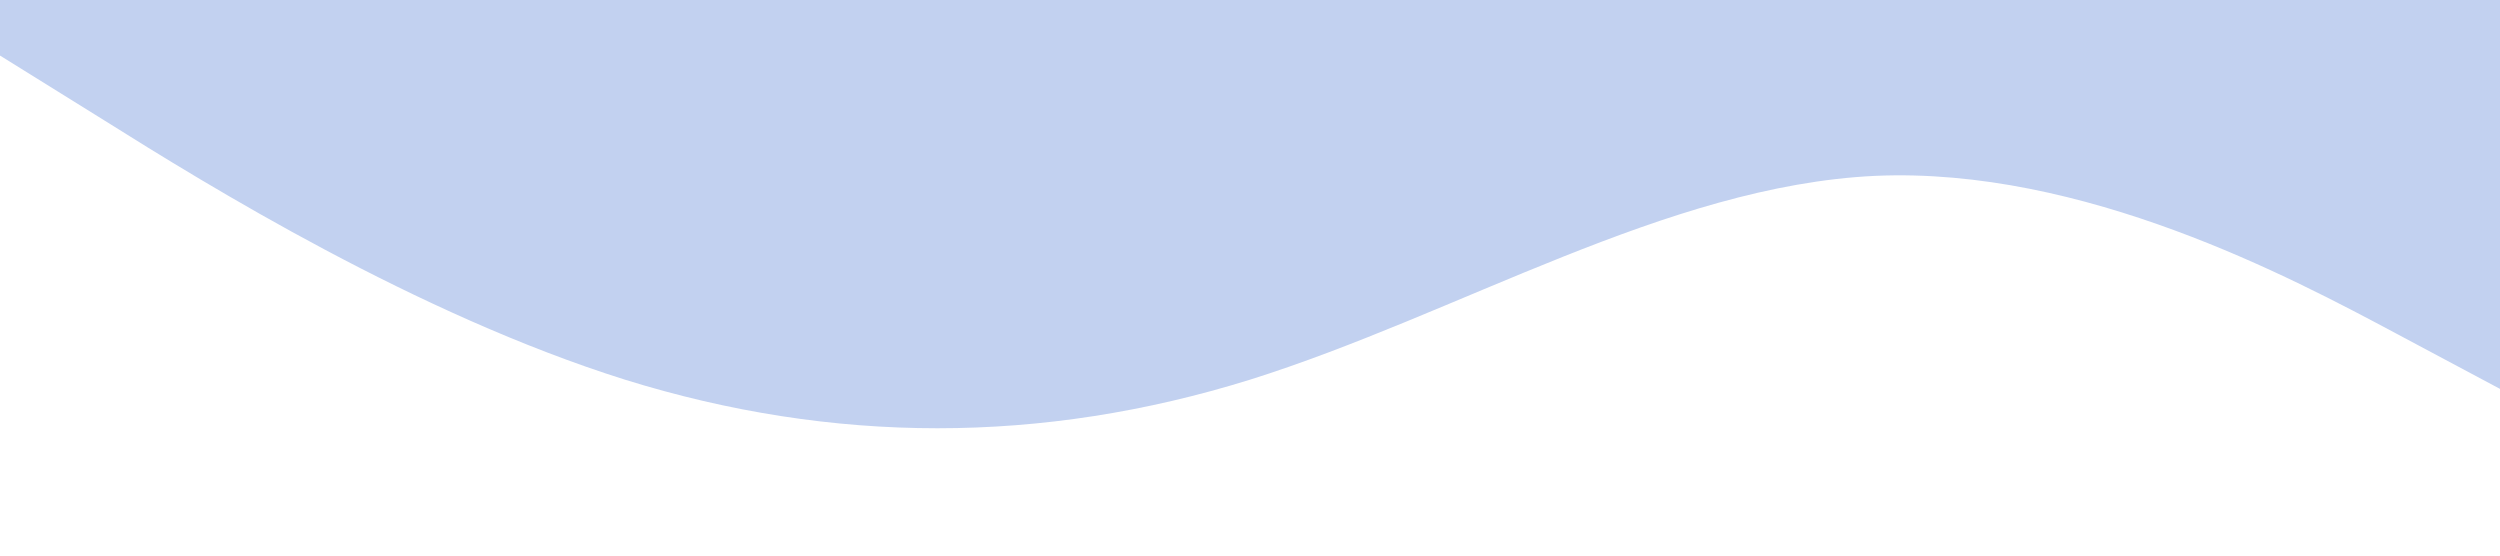
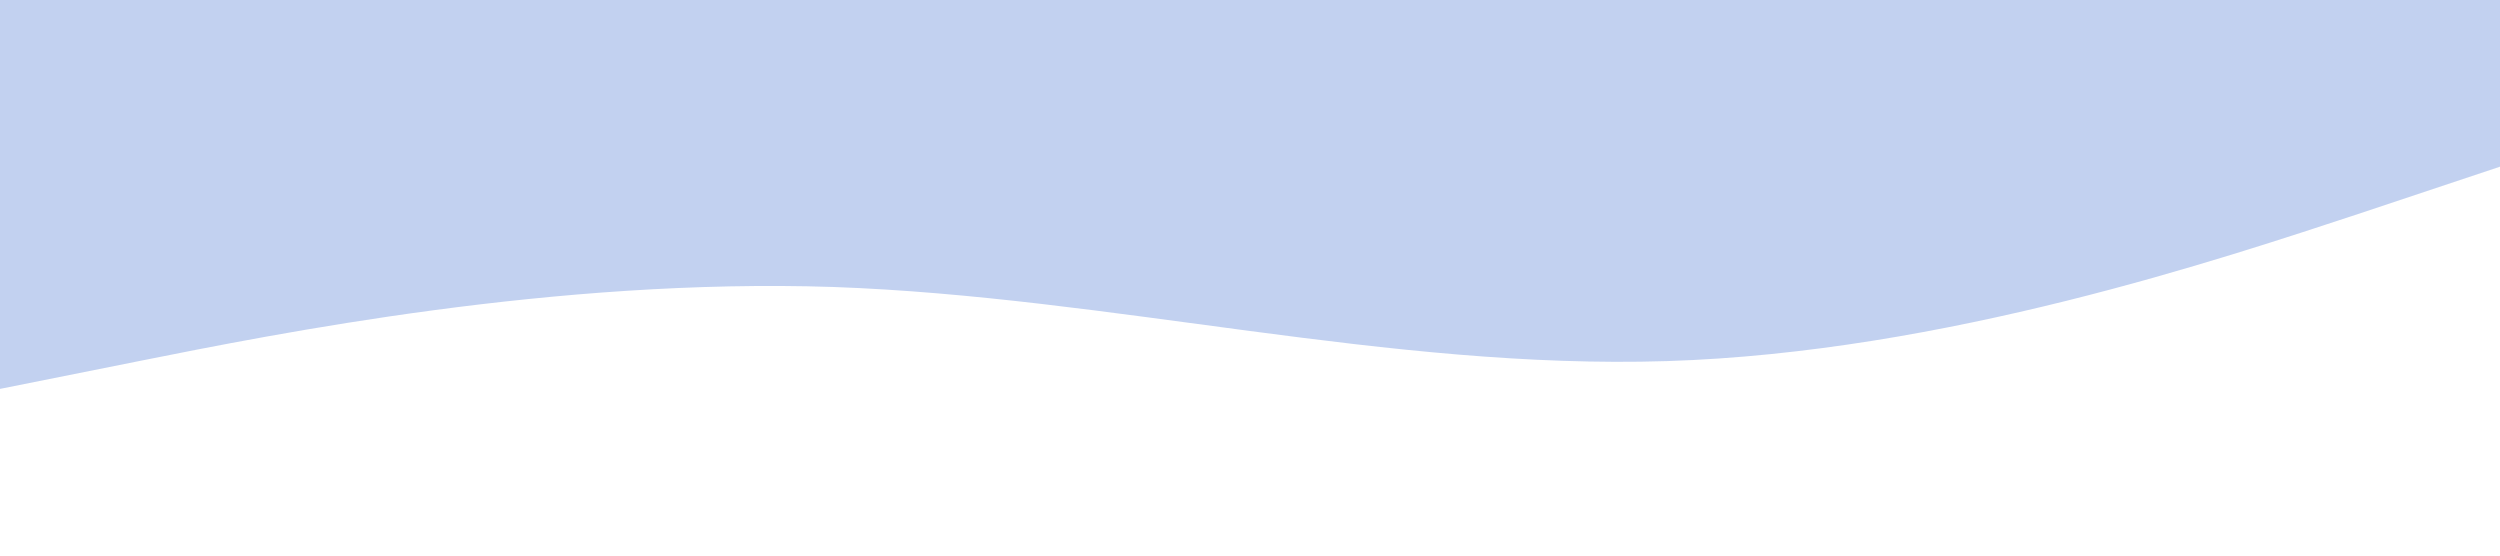
<svg xmlns="http://www.w3.org/2000/svg" viewBox="0 0 1440 320">
-   <path fill=" #c2d1f0" fill-opacity="1" d="M0,32L60,69.3C120,107,240,181,360,218.7C480,256,600,256,720,218.7C840,181,960,107,1080,101.3C1200,96,1320,160,1380,192L1440,224L1440,0L1380,0C1320,0,1200,0,1080,0C960,0,840,0,720,0C600,0,480,0,360,0C240,0,120,0,60,0L0,0Z" />
+   <path fill=" #c2d1f0" fill-opacity="1" d="M0,224L80,208C160,192,320,160,480,165.3C640,171,800,213,960,208C1120,203,1280,149,1360,122.7L1440,96L1440,0L1360,0C1280,0,1120,0,960,0C800,0,640,0,480,0C320,0,160,0,80,0L0,0Z" />
</svg>
